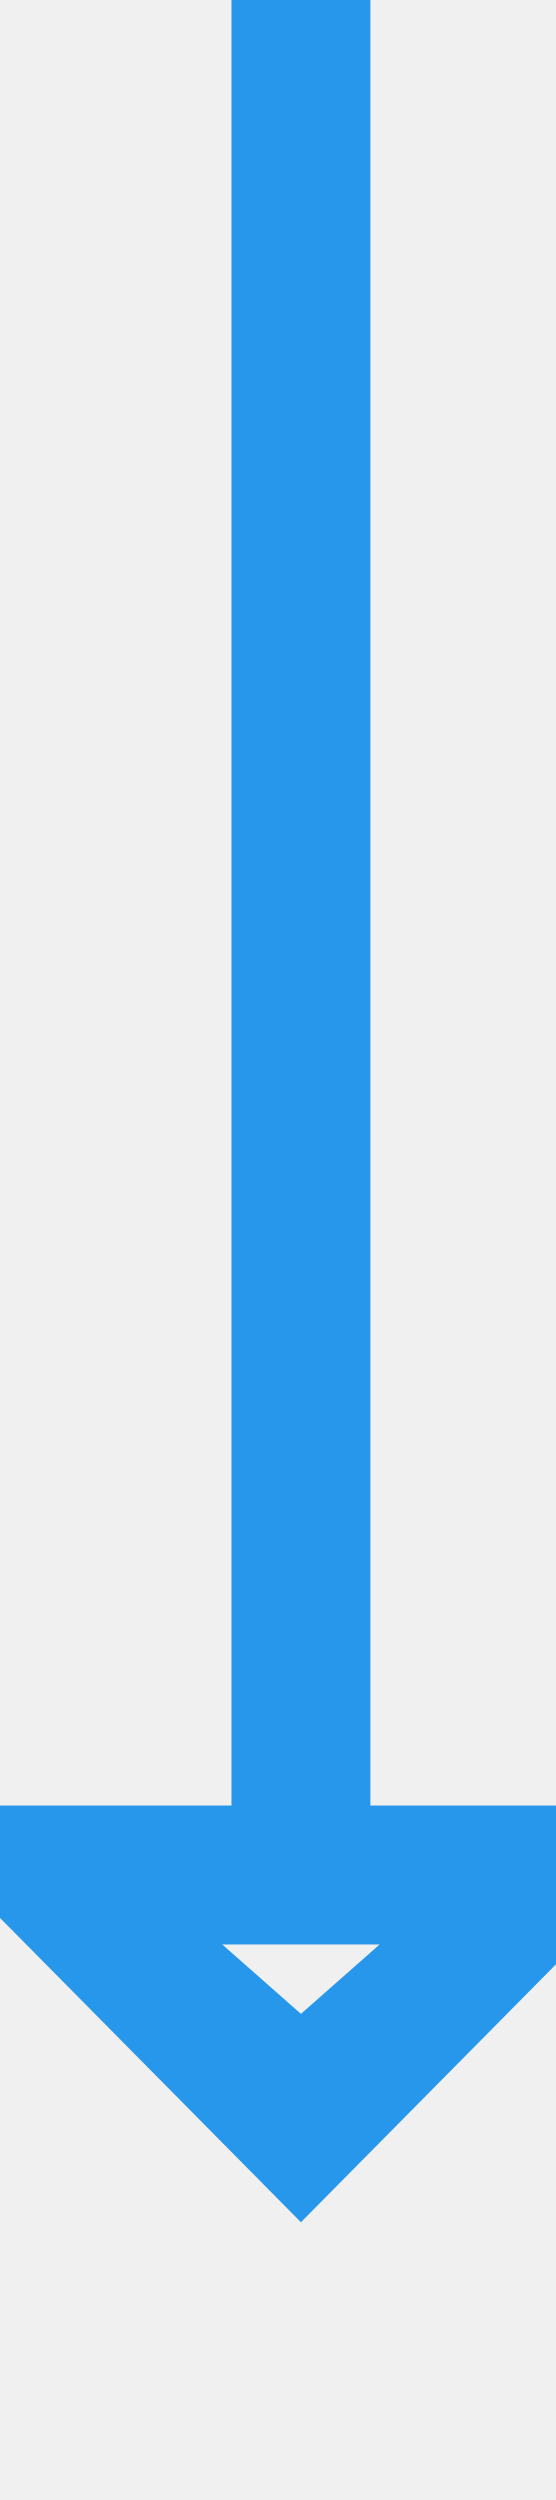
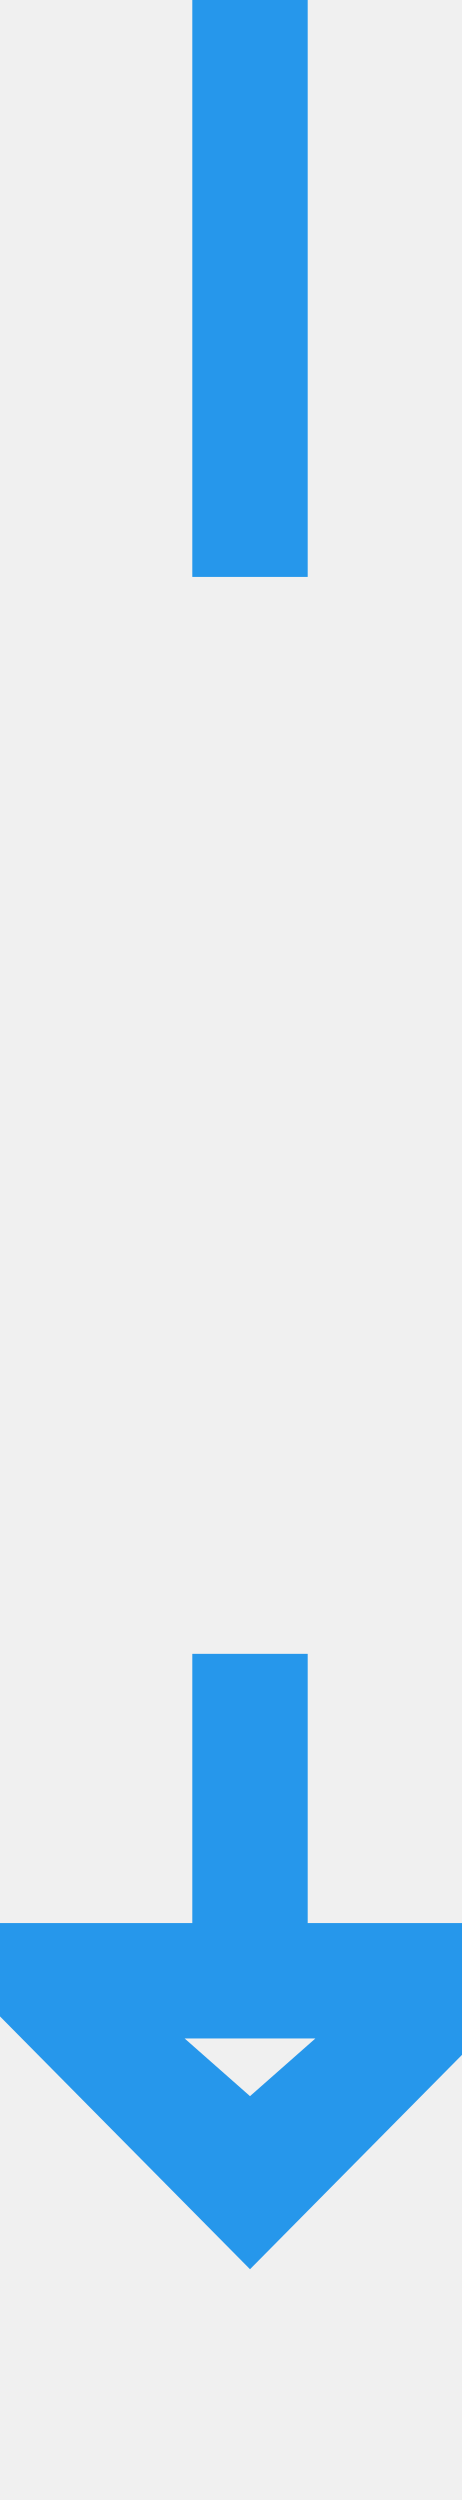
- <svg xmlns="http://www.w3.org/2000/svg" version="1.1" width="12px" height="54px" preserveAspectRatio="xMidYMin meet" viewBox="148 129  10 54">
-   <path d="M 153.5 129  L 153.5 170  " stroke-width="3" stroke="#2697eb" fill="none" />
-   <path d="M 144.6 168  L 153.5 177  L 162.4 168  L 144.6 168  Z M 151.8 171  L 155.2 171  L 153.5 172.5  L 151.8 171  Z " fill-rule="nonzero" fill="#2697eb" stroke="none" />
+ <svg xmlns="http://www.w3.org/2000/svg" version="1.1" width="12px" height="65px" preserveAspectRatio="xMidYMin meet" viewBox="63 108  10 65">
+   <defs>
+     <mask fill="white" id="clip41">
+       <path d="M 44.5 123  L 91.5 123  L 91.5 151  L 44.5 151  Z M 44.5 108  L 91.5 108  L 91.5 178  L 44.5 178  Z " fill-rule="evenodd" />
+     </mask>
+   </defs>
+   <path d="M 68.5 123  L 68.5 108  M 68.5 151  L 68.5 160  " stroke-width="3" stroke="#2697eb" fill="none" />
+   <path d="M 59.6 158  L 68.5 167  L 77.4 158  L 59.6 158  Z M 66.8 161  L 70.2 161  L 68.5 162.5  L 66.8 161  Z " fill-rule="nonzero" fill="#2697eb" stroke="none" mask="url(#clip41)" />
</svg>
